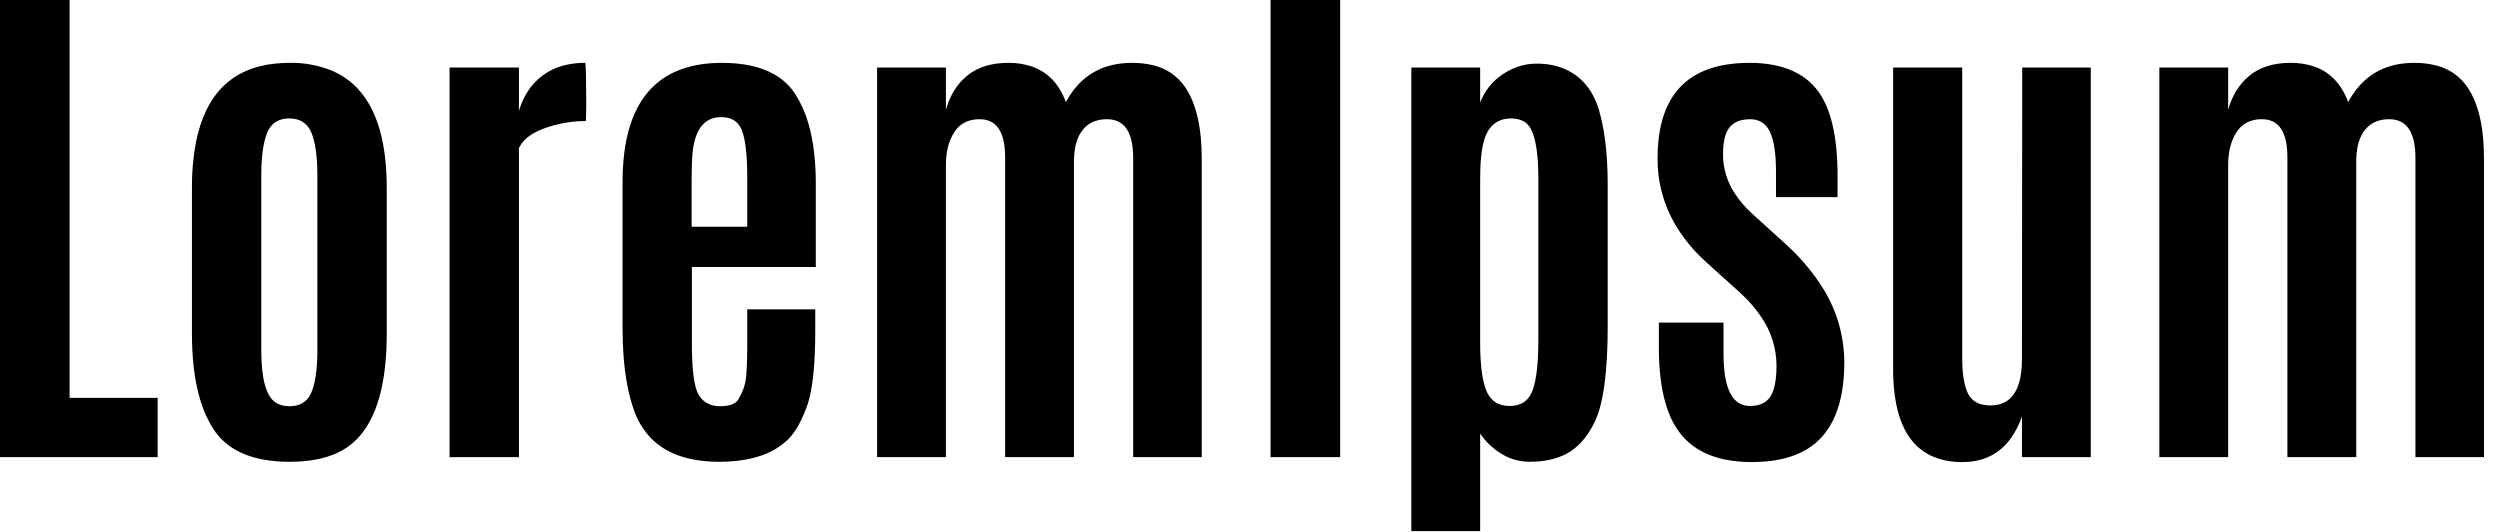
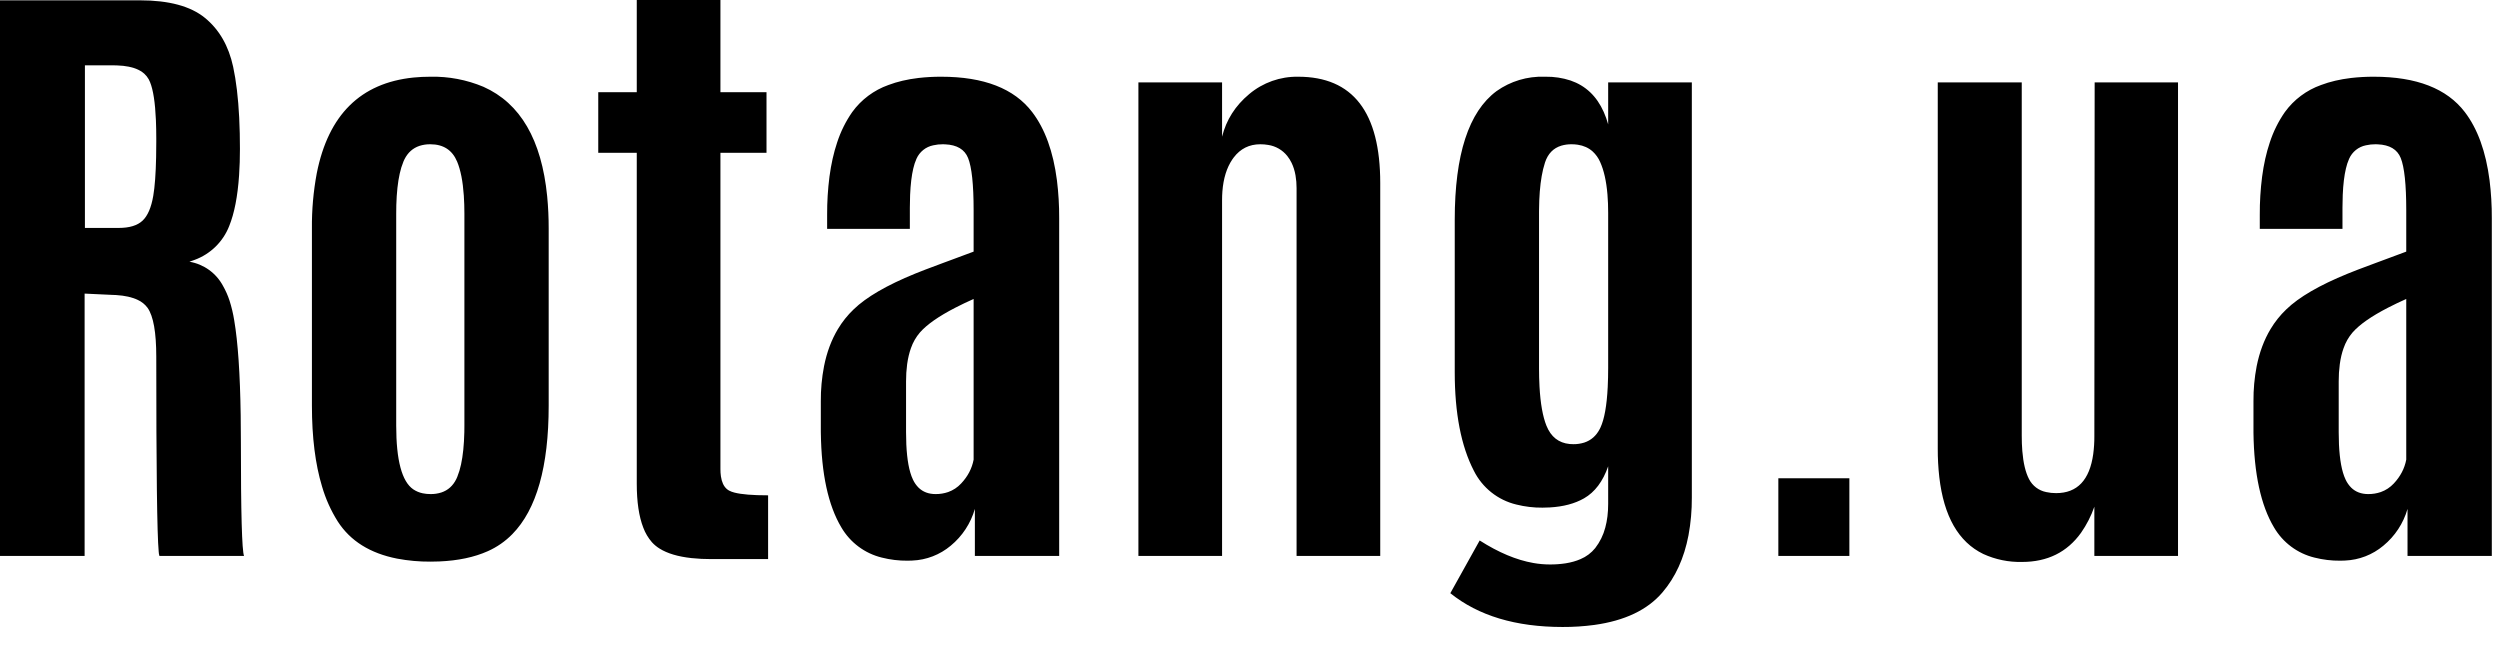
- <svg xmlns="http://www.w3.org/2000/svg" width="141pt" height="30pt" viewBox="0 0 141 30">
-   <g id="fontsvg1679076707778" stroke-linecap="round" fill-rule="evenodd" fill="#000000">
-     <path d="M 67.778 25.781 L 63.911 25.781 L 63.911 8.906 Q 63.911 6.794 62.525 6.726 A 1.913 1.913 0 0 0 62.432 6.724 A 2.069 2.069 0 0 0 61.844 6.803 A 1.533 1.533 0 0 0 61.055 7.339 A 2.023 2.023 0 0 0 60.724 7.981 Q 60.633 8.266 60.597 8.611 A 4.716 4.716 0 0 0 60.571 9.111 L 60.571 25.781 L 56.689 25.781 L 56.689 8.877 Q 56.689 6.724 55.254 6.724 A 1.978 1.978 0 0 0 54.656 6.809 A 1.52 1.52 0 0 0 53.826 7.449 A 2.736 2.736 0 0 0 53.463 8.3 Q 53.374 8.658 53.355 9.077 A 5.174 5.174 0 0 0 53.35 9.316 L 53.35 25.781 L 49.468 25.781 L 49.468 3.809 L 53.35 3.809 L 53.35 6.196 A 4.123 4.123 0 0 1 53.798 5.134 A 3.383 3.383 0 0 1 54.565 4.255 Q 55.444 3.545 56.865 3.545 A 4.071 4.071 0 0 1 58.167 3.74 Q 59.54 4.202 60.117 5.757 Q 61.176 3.783 63.32 3.571 A 5.403 5.403 0 0 1 63.853 3.545 A 4.865 4.865 0 0 1 65.006 3.673 A 2.99 2.99 0 0 1 66.848 4.922 Q 67.778 6.299 67.778 8.95 L 67.778 25.781 Z M 140.098 25.781 L 136.23 25.781 L 136.23 8.906 Q 136.23 6.794 134.844 6.726 A 1.913 1.913 0 0 0 134.751 6.724 A 2.069 2.069 0 0 0 134.163 6.803 A 1.533 1.533 0 0 0 133.374 7.339 A 2.023 2.023 0 0 0 133.044 7.981 Q 132.953 8.266 132.916 8.611 A 4.716 4.716 0 0 0 132.891 9.111 L 132.891 25.781 L 129.009 25.781 L 129.009 8.877 Q 129.009 6.724 127.573 6.724 A 1.978 1.978 0 0 0 126.975 6.809 A 1.52 1.52 0 0 0 126.145 7.449 A 2.736 2.736 0 0 0 125.782 8.3 Q 125.694 8.658 125.674 9.077 A 5.174 5.174 0 0 0 125.669 9.316 L 125.669 25.781 L 121.787 25.781 L 121.787 3.809 L 125.669 3.809 L 125.669 6.196 A 4.123 4.123 0 0 1 126.118 5.134 A 3.383 3.383 0 0 1 126.885 4.255 Q 127.764 3.545 129.185 3.545 A 4.071 4.071 0 0 1 130.486 3.74 Q 131.86 4.202 132.437 5.757 Q 133.495 3.783 135.639 3.571 A 5.403 5.403 0 0 1 136.172 3.545 A 4.865 4.865 0 0 1 137.325 3.673 A 2.99 2.99 0 0 1 139.167 4.922 Q 140.098 6.299 140.098 8.95 L 140.098 25.781 Z M 106.772 20.801 L 106.772 3.809 L 110.669 3.809 L 110.669 20.2 A 8.783 8.783 0 0 0 110.695 20.908 Q 110.763 21.745 111.006 22.214 A 1.144 1.144 0 0 0 111.805 22.817 A 2.027 2.027 0 0 0 112.266 22.866 Q 113.736 22.866 113.987 21.052 A 6.035 6.035 0 0 0 114.038 20.229 L 114.053 3.809 L 117.92 3.809 L 117.92 25.781 L 114.038 25.781 L 114.038 23.496 A 4.934 4.934 0 0 1 113.421 24.706 Q 112.45 26.06 110.684 26.06 A 4.079 4.079 0 0 1 108.882 25.689 Q 107.159 24.851 106.843 22.12 A 11.521 11.521 0 0 1 106.772 20.801 Z M 103.638 9.917 L 103.638 11.118 L 100.166 11.118 L 100.166 9.668 Q 100.166 8.174 99.829 7.449 Q 99.492 6.724 98.708 6.724 Q 98.156 6.724 97.807 6.95 A 1.112 1.112 0 0 0 97.551 7.178 Q 97.222 7.578 97.183 8.479 A 5.815 5.815 0 0 0 97.178 8.73 A 3.968 3.968 0 0 0 97.862 10.936 A 5.986 5.986 0 0 0 98.73 11.968 L 100.811 13.857 A 11.793 11.793 0 0 1 102.637 15.983 A 7.953 7.953 0 0 1 104.019 20.435 Q 104.019 22.227 103.501 23.449 A 4.24 4.24 0 0 1 102.744 24.653 Q 101.682 25.825 99.643 26.021 A 8.968 8.968 0 0 1 98.789 26.06 A 7.419 7.419 0 0 1 97.286 25.917 Q 96.405 25.735 95.739 25.318 A 3.777 3.777 0 0 1 94.834 24.529 A 4.576 4.576 0 0 1 94.07 23.155 Q 93.61 21.895 93.565 20.033 A 17.058 17.058 0 0 1 93.56 19.614 L 93.56 18.193 L 97.207 18.193 L 97.207 19.966 A 8.627 8.627 0 0 0 97.257 20.943 Q 97.481 22.896 98.701 22.896 Q 99.297 22.896 99.643 22.601 A 1.11 1.11 0 0 0 99.844 22.375 A 1.559 1.559 0 0 0 100.027 21.985 Q 100.195 21.471 100.195 20.61 A 4.853 4.853 0 0 0 99.345 17.896 Q 98.899 17.219 98.218 16.579 A 9.356 9.356 0 0 0 98.174 16.538 Q 98.123 16.487 97.439 15.876 A 501.689 501.689 0 0 0 97.229 15.688 Q 96.44 14.984 96.237 14.791 A 2.515 2.515 0 0 1 96.196 14.751 A 8.881 8.881 0 0 1 94.442 12.597 A 7.274 7.274 0 0 1 93.486 8.936 Q 93.486 4.267 97.376 3.642 A 8.176 8.176 0 0 1 98.672 3.545 A 7.135 7.135 0 0 1 100.081 3.675 Q 101.604 3.982 102.444 5.017 Q 103.638 6.489 103.638 9.917 Z M 35.112 18.472 L 35.112 10.283 Q 35.112 4.307 39.526 3.631 A 7.913 7.913 0 0 1 40.723 3.545 Q 42.524 3.545 43.657 4.189 A 3.432 3.432 0 0 1 44.861 5.317 A 6.187 6.187 0 0 1 45.584 6.93 Q 45.817 7.715 45.923 8.666 A 15.318 15.318 0 0 1 46.011 10.356 L 46.011 15.059 L 39.023 15.059 L 39.023 19.38 Q 39.023 21.296 39.301 22.043 A 1.308 1.308 0 0 0 39.419 22.288 A 1.271 1.271 0 0 0 40.334 22.89 A 1.768 1.768 0 0 0 40.605 22.91 Q 41.396 22.91 41.631 22.544 Q 42.026 21.899 42.085 21.226 A 12.418 12.418 0 0 0 42.116 20.756 Q 42.14 20.266 42.143 19.602 A 44.046 44.046 0 0 0 42.144 19.38 L 42.144 17.446 L 45.981 17.446 L 45.981 18.618 A 30.581 30.581 0 0 1 45.952 20.007 Q 45.864 21.932 45.513 22.91 A 8.138 8.138 0 0 1 45.209 23.646 Q 44.866 24.37 44.457 24.773 A 2.362 2.362 0 0 1 44.429 24.8 A 4.044 4.044 0 0 1 42.885 25.711 Q 41.896 26.045 40.562 26.045 A 7.391 7.391 0 0 1 38.802 25.851 Q 36.576 25.305 35.786 23.218 A 9.167 9.167 0 0 1 35.379 21.723 Q 35.231 20.947 35.165 20.031 A 21.787 21.787 0 0 1 35.112 18.472 Z M 83.481 29.956 L 79.6 29.956 L 79.6 3.809 L 83.481 3.809 L 83.481 5.786 A 3.326 3.326 0 0 1 84.785 4.167 A 3.635 3.635 0 0 1 85.816 3.7 A 3.201 3.201 0 0 1 86.653 3.589 A 4.572 4.572 0 0 1 87.513 3.666 A 3.443 3.443 0 0 1 88.359 3.94 Q 89.722 4.6 90.198 6.262 A 10.908 10.908 0 0 1 90.497 7.69 Q 90.605 8.429 90.647 9.285 A 23.332 23.332 0 0 1 90.674 10.43 L 90.674 18.442 A 31.571 31.571 0 0 1 90.627 20.229 Q 90.532 21.897 90.244 22.957 A 4.861 4.861 0 0 1 89.927 23.826 A 4.915 4.915 0 0 1 89.353 24.741 Q 88.879 25.328 88.271 25.633 A 2.962 2.962 0 0 1 87.92 25.781 Q 87.188 26.045 86.301 26.045 Q 85.415 26.045 84.675 25.591 A 3.767 3.767 0 0 1 83.481 24.448 L 83.481 29.956 Z M 8.892 25.781 L 0 25.781 L 0 0 L 3.926 0 L 3.926 22.441 L 8.892 22.441 L 8.892 25.781 Z M 33.062 6.006 L 33.047 6.826 Q 31.875 6.826 30.747 7.222 Q 30.028 7.474 29.625 7.863 A 1.692 1.692 0 0 0 29.268 8.35 L 29.268 25.781 L 25.356 25.781 L 25.356 3.809 L 29.268 3.809 L 29.268 6.255 A 4.196 4.196 0 0 1 29.752 5.174 A 3.443 3.443 0 0 1 30.608 4.255 A 3.546 3.546 0 0 1 32.067 3.63 A 4.928 4.928 0 0 1 33.003 3.545 A 0.051 0.051 0 0 1 33.017 3.583 Q 33.055 3.812 33.061 5.407 A 168.717 168.717 0 0 1 33.062 6.006 Z M 75.586 25.781 L 71.66 25.781 L 71.66 0 L 75.586 0 L 75.586 25.781 Z M 10.825 18.809 L 10.825 10.591 A 13.257 13.257 0 0 1 11.052 8.019 Q 11.858 3.96 15.535 3.584 A 7.68 7.68 0 0 1 16.318 3.545 A 6.019 6.019 0 0 1 18.786 4.013 Q 21.352 5.157 21.742 9.093 A 15.237 15.237 0 0 1 21.812 10.591 L 21.812 18.809 Q 21.812 23.051 20.125 24.769 A 3.691 3.691 0 0 1 18.984 25.562 Q 18.044 25.981 16.741 26.036 A 9.559 9.559 0 0 1 16.333 26.045 A 8.074 8.074 0 0 1 14.777 25.906 Q 12.899 25.536 12.026 24.185 A 6.406 6.406 0 0 1 11.294 22.557 Q 10.825 21.006 10.825 18.809 Z M 86.763 19.189 L 86.763 10.078 Q 86.763 7.828 86.24 7.114 A 0.918 0.918 0 0 0 86.045 6.914 Q 85.731 6.686 85.25 6.68 A 2.088 2.088 0 0 0 85.225 6.68 Q 84.381 6.68 83.949 7.348 A 1.836 1.836 0 0 0 83.914 7.405 A 2.152 2.152 0 0 0 83.71 7.892 Q 83.481 8.659 83.481 10.063 L 83.481 19.351 A 15.515 15.515 0 0 0 83.503 20.205 Q 83.569 21.396 83.833 22.039 A 1.472 1.472 0 0 0 84.139 22.518 Q 84.422 22.807 84.864 22.875 A 1.889 1.889 0 0 0 85.151 22.896 A 1.604 1.604 0 0 0 85.669 22.817 Q 86.214 22.632 86.44 22.009 A 3.923 3.923 0 0 0 86.596 21.428 Q 86.72 20.795 86.752 19.86 A 19.926 19.926 0 0 0 86.763 19.189 Z M 17.9 19.731 L 17.9 9.902 A 12.39 12.39 0 0 0 17.874 9.06 Q 17.806 8.064 17.563 7.485 Q 17.227 6.68 16.318 6.68 A 1.585 1.585 0 0 0 15.818 6.754 Q 15.355 6.907 15.12 7.377 A 1.696 1.696 0 0 0 15.073 7.478 A 3.304 3.304 0 0 0 14.899 8.041 Q 14.767 8.636 14.742 9.497 A 14.2 14.2 0 0 0 14.736 9.902 L 14.736 19.731 Q 14.736 22.148 15.527 22.69 A 1.226 1.226 0 0 0 15.967 22.874 Q 16.137 22.91 16.333 22.91 A 1.58 1.58 0 0 0 16.831 22.837 Q 17.293 22.684 17.525 22.213 A 1.678 1.678 0 0 0 17.571 22.112 A 3.41 3.41 0 0 0 17.745 21.536 Q 17.878 20.922 17.897 20.037 A 14.099 14.099 0 0 0 17.9 19.731 Z M 39.009 10.078 L 39.009 12.788 L 42.144 12.788 L 42.144 9.976 Q 42.144 8.174 41.858 7.39 A 1.281 1.281 0 0 0 41.608 6.962 Q 41.369 6.698 40.981 6.63 A 1.663 1.663 0 0 0 40.693 6.606 L 40.679 6.606 Q 39.175 6.606 39.041 8.875 A 7.017 7.017 0 0 0 39.038 8.936 A 10.806 10.806 0 0 0 39.023 9.236 Q 39.009 9.589 39.009 10.063 A 32.496 32.496 0 0 0 39.009 10.078 Z" vector-effect="non-scaling-stroke" />
+ <svg xmlns="http://www.w3.org/2000/svg" width="116pt" height="30pt" viewBox="0 0 116 30">
+   <g id="fontsvg1694888894686" stroke-linecap="round" fill-rule="evenodd" fill="#000000">
+     <path d="M 64.043 8.496 L 64.043 25.796 L 60.161 25.796 L 60.161 8.73 A 3.386 3.386 0 0 0 60.112 8.137 Q 60.055 7.816 59.931 7.559 A 1.706 1.706 0 0 0 59.729 7.236 A 1.401 1.401 0 0 0 58.845 6.725 A 2.111 2.111 0 0 0 58.477 6.694 Q 57.711 6.694 57.245 7.307 A 2.03 2.03 0 0 0 57.18 7.397 Q 56.788 7.976 56.719 8.882 A 5.309 5.309 0 0 0 56.704 9.287 L 56.704 25.796 L 52.822 25.796 L 52.822 3.823 L 56.704 3.823 L 56.704 6.343 Q 56.997 5.171 57.964 4.365 A 3.437 3.437 0 0 1 60.234 3.56 Q 64.043 3.56 64.043 8.496 Z M 89.912 20.815 L 89.912 3.823 L 93.809 3.823 L 93.809 20.215 A 8.783 8.783 0 0 0 93.835 20.923 Q 93.903 21.76 94.146 22.229 A 1.144 1.144 0 0 0 94.944 22.832 A 2.027 2.027 0 0 0 95.405 22.881 Q 96.875 22.881 97.126 21.067 A 6.035 6.035 0 0 0 97.178 20.244 L 97.192 3.823 L 101.06 3.823 L 101.06 25.796 L 97.178 25.796 L 97.178 23.511 A 4.934 4.934 0 0 1 96.56 24.721 Q 95.59 26.074 93.823 26.074 A 4.079 4.079 0 0 1 92.021 25.703 Q 90.298 24.865 89.983 22.135 A 11.521 11.521 0 0 1 89.912 20.815 Z M 5.186 13.682 L 3.926 13.623 L 3.926 25.796 L 0 25.796 L 0 0.015 L 6.489 0.015 Q 8.511 0.015 9.507 0.828 Q 10.503 1.641 10.818 3.098 Q 11.029 4.077 11.099 5.46 A 28.934 28.934 0 0 1 11.133 6.907 A 18.036 18.036 0 0 1 11.093 8.141 Q 10.993 9.604 10.635 10.488 A 2.733 2.733 0 0 1 9.034 12.057 A 3.691 3.691 0 0 1 8.789 12.144 A 2.176 2.176 0 0 1 10.347 13.264 A 3.71 3.71 0 0 1 10.649 13.945 A 6.252 6.252 0 0 1 10.868 14.866 Q 11.126 16.377 11.168 19.274 A 81.657 81.657 0 0 1 11.177 20.471 Q 11.177 25.43 11.323 25.796 L 7.397 25.796 A 0.834 0.834 0 0 1 7.363 25.587 Q 7.251 24.384 7.251 16.553 Q 7.251 14.858 6.85 14.287 A 0.982 0.982 0 0 0 6.841 14.275 A 1.165 1.165 0 0 0 6.393 13.916 Q 6.006 13.729 5.387 13.69 A 5.151 5.151 0 0 0 5.186 13.682 Z M 78.501 3.823 L 78.501 23.086 A 9.33 9.33 0 0 1 78.346 24.838 Q 78.041 26.435 77.131 27.495 Q 76.095 28.703 73.978 28.997 A 10.747 10.747 0 0 1 72.502 29.092 Q 69.243 29.092 67.295 27.524 L 68.657 25.078 Q 69.969 25.916 71.148 26.123 A 4.39 4.39 0 0 0 71.909 26.191 A 4.692 4.692 0 0 0 72.647 26.138 Q 73.032 26.076 73.334 25.944 A 1.742 1.742 0 0 0 74.019 25.43 A 2.635 2.635 0 0 0 74.485 24.48 Q 74.619 23.988 74.619 23.379 L 74.619 21.636 Q 74.253 22.69 73.499 23.123 Q 72.857 23.49 71.913 23.545 A 5.869 5.869 0 0 1 71.572 23.555 A 4.779 4.779 0 0 1 70.361 23.411 A 2.975 2.975 0 0 1 68.386 21.841 Q 67.5 20.127 67.5 17.271 L 67.5 10.195 Q 67.5 5.662 69.442 4.226 A 3.627 3.627 0 0 1 71.66 3.56 L 71.719 3.56 A 3.546 3.546 0 0 1 72.872 3.735 Q 73.922 4.094 74.413 5.194 A 4.121 4.121 0 0 1 74.619 5.771 L 74.619 3.823 L 78.501 3.823 Z M 38.086 20.024 L 38.086 18.618 A 8.313 8.313 0 0 1 38.235 16.993 Q 38.429 16.019 38.877 15.272 A 4.341 4.341 0 0 1 39.609 14.355 Q 40.489 13.502 42.461 12.697 A 21.531 21.531 0 0 1 42.935 12.51 Q 43.26 12.386 43.778 12.194 A 266.966 266.966 0 0 1 44.114 12.07 Q 44.868 11.792 45.176 11.675 L 45.176 9.756 Q 45.176 7.969 44.919 7.332 Q 44.678 6.732 43.853 6.697 A 2.468 2.468 0 0 0 43.748 6.694 A 1.922 1.922 0 0 0 43.304 6.742 A 1.084 1.084 0 0 0 42.524 7.368 A 2.457 2.457 0 0 0 42.376 7.818 Q 42.261 8.305 42.229 9.042 A 13.887 13.887 0 0 0 42.217 9.639 L 42.217 10.62 L 38.379 10.62 L 38.379 9.961 A 13.423 13.423 0 0 1 38.487 8.197 Q 38.603 7.327 38.842 6.614 A 5.39 5.39 0 0 1 39.543 5.2 A 3.534 3.534 0 0 1 41.223 3.944 Q 41.841 3.71 42.616 3.618 A 9.023 9.023 0 0 1 43.674 3.56 Q 46.641 3.56 47.893 5.2 Q 48.785 6.368 49.042 8.368 A 13.808 13.808 0 0 1 49.146 10.122 L 49.146 25.796 L 45.234 25.796 L 45.234 23.613 A 3.44 3.44 0 0 1 44.114 25.32 A 2.956 2.956 0 0 1 42.331 26.01 A 3.792 3.792 0 0 1 42.114 26.016 A 4.677 4.677 0 0 1 40.916 25.872 A 2.996 2.996 0 0 1 39.038 24.47 Q 38.124 22.94 38.087 20.082 A 18.454 18.454 0 0 1 38.086 20.024 Z M 104.561 20.024 L 104.561 18.618 A 8.313 8.313 0 0 1 104.709 16.993 Q 104.904 16.019 105.352 15.272 A 4.341 4.341 0 0 1 106.084 14.355 Q 106.963 13.502 108.936 12.697 A 21.531 21.531 0 0 1 109.409 12.51 Q 109.734 12.386 110.253 12.194 A 266.966 266.966 0 0 1 110.588 12.07 Q 111.343 11.792 111.65 11.675 L 111.65 9.756 Q 111.65 7.969 111.394 7.332 Q 111.153 6.732 110.328 6.697 A 2.468 2.468 0 0 0 110.222 6.694 A 1.922 1.922 0 0 0 109.779 6.742 A 1.084 1.084 0 0 0 108.999 7.368 A 2.457 2.457 0 0 0 108.851 7.818 Q 108.735 8.305 108.703 9.042 A 13.887 13.887 0 0 0 108.691 9.639 L 108.691 10.62 L 104.854 10.62 L 104.854 9.961 A 13.423 13.423 0 0 1 104.962 8.197 Q 105.077 7.327 105.317 6.614 A 5.39 5.39 0 0 1 106.018 5.2 A 3.534 3.534 0 0 1 107.698 3.944 Q 108.316 3.71 109.091 3.618 A 9.023 9.023 0 0 1 110.149 3.56 Q 113.115 3.56 114.368 5.2 Q 115.259 6.368 115.516 8.368 A 13.808 13.808 0 0 1 115.62 10.122 L 115.62 25.796 L 111.709 25.796 L 111.709 23.613 A 3.44 3.44 0 0 1 110.588 25.32 A 2.956 2.956 0 0 1 108.806 26.01 A 3.792 3.792 0 0 1 108.589 26.016 A 4.677 4.677 0 0 1 107.391 25.872 A 2.996 2.996 0 0 1 105.513 24.47 Q 104.599 22.94 104.561 20.082 A 18.454 18.454 0 0 1 104.561 20.024 Z M 35.64 25.942 L 33.003 25.942 A 8.393 8.393 0 0 1 32.089 25.896 Q 31.146 25.793 30.606 25.455 A 1.655 1.655 0 0 1 30.249 25.159 A 2.198 2.198 0 0 1 29.849 24.484 Q 29.546 23.71 29.546 22.441 L 29.546 7.09 L 27.759 7.09 L 27.759 4.277 L 29.546 4.277 L 29.546 0 L 33.428 0 L 33.428 4.277 L 35.566 4.277 L 35.566 7.09 L 33.428 7.09 L 33.428 21.768 A 2.314 2.314 0 0 0 33.45 22.101 Q 33.508 22.501 33.722 22.688 A 0.605 0.605 0 0 0 33.831 22.764 A 1.104 1.104 0 0 0 34.075 22.855 Q 34.563 22.983 35.64 22.983 L 35.64 25.942 Z M 14.473 18.823 L 14.473 10.605 A 13.257 13.257 0 0 1 14.699 8.034 Q 15.506 3.975 19.183 3.598 A 7.68 7.68 0 0 1 19.966 3.56 A 6.019 6.019 0 0 1 22.433 4.028 Q 25 5.172 25.389 9.108 A 15.237 15.237 0 0 1 25.459 10.605 L 25.459 18.823 Q 25.459 23.066 23.773 24.783 A 3.691 3.691 0 0 1 22.632 25.576 Q 21.692 25.995 20.388 26.051 A 9.559 9.559 0 0 1 19.98 26.06 A 8.074 8.074 0 0 1 18.425 25.92 Q 16.547 25.551 15.674 24.199 A 6.406 6.406 0 0 1 14.942 22.571 Q 14.473 21.021 14.473 18.823 Z M 21.548 19.746 L 21.548 9.917 A 12.39 12.39 0 0 0 21.521 9.074 Q 21.453 8.079 21.211 7.5 Q 20.874 6.694 19.966 6.694 A 1.585 1.585 0 0 0 19.465 6.768 Q 19.003 6.922 18.767 7.392 A 1.696 1.696 0 0 0 18.721 7.493 A 3.304 3.304 0 0 0 18.547 8.056 Q 18.414 8.651 18.389 9.511 A 14.2 14.2 0 0 0 18.384 9.917 L 18.384 19.746 Q 18.384 22.163 19.175 22.705 A 1.226 1.226 0 0 0 19.614 22.889 Q 19.784 22.925 19.98 22.925 A 1.58 1.58 0 0 0 20.479 22.851 Q 20.941 22.698 21.173 22.227 A 1.678 1.678 0 0 0 21.218 22.126 A 3.41 3.41 0 0 0 21.392 21.551 Q 21.525 20.937 21.545 20.051 A 14.099 14.099 0 0 0 21.548 19.746 Z M 74.619 17.065 L 74.619 9.873 A 10.226 10.226 0 0 0 74.586 9.023 Q 74.508 8.091 74.246 7.515 A 1.447 1.447 0 0 0 73.896 7.025 Q 73.617 6.777 73.208 6.715 A 1.922 1.922 0 0 0 72.92 6.694 A 1.629 1.629 0 0 0 72.444 6.759 Q 71.891 6.928 71.689 7.537 A 4.527 4.527 0 0 0 71.534 8.174 Q 71.419 8.831 71.412 9.733 A 15.294 15.294 0 0 0 71.411 9.858 L 71.411 17.095 A 15.389 15.389 0 0 0 71.433 17.937 Q 71.497 19.111 71.755 19.753 Q 72.066 20.527 72.831 20.602 A 1.735 1.735 0 0 0 73 20.61 A 1.629 1.629 0 0 0 73.511 20.535 Q 73.982 20.38 74.228 19.906 A 1.704 1.704 0 0 0 74.26 19.841 Q 74.533 19.258 74.598 17.961 A 17.792 17.792 0 0 0 74.619 17.065 Z M 45.176 21.328 L 45.176 13.872 A 16.095 16.095 0 0 0 44.328 14.277 Q 43.169 14.875 42.686 15.425 A 2.24 2.24 0 0 0 42.268 16.153 Q 42.148 16.487 42.091 16.902 A 5.883 5.883 0 0 0 42.041 17.695 L 42.041 20.054 Q 42.041 21.259 42.239 21.929 A 2.169 2.169 0 0 0 42.363 22.258 A 1.299 1.299 0 0 0 42.623 22.629 Q 42.928 22.925 43.411 22.925 A 1.747 1.747 0 0 0 43.995 22.831 A 1.504 1.504 0 0 0 44.597 22.434 Q 45.059 21.943 45.176 21.328 Z M 111.65 21.328 L 111.65 13.872 A 16.095 16.095 0 0 0 110.803 14.277 Q 109.644 14.875 109.16 15.425 A 2.24 2.24 0 0 0 108.743 16.153 Q 108.622 16.487 108.566 16.902 A 5.883 5.883 0 0 0 108.516 17.695 L 108.516 20.054 Q 108.516 21.259 108.714 21.929 A 2.169 2.169 0 0 0 108.838 22.258 A 1.299 1.299 0 0 0 109.098 22.629 Q 109.402 22.925 109.885 22.925 A 1.747 1.747 0 0 0 110.469 22.831 A 1.504 1.504 0 0 0 111.072 22.434 Q 111.533 21.943 111.65 21.328 Z M 3.94 3.032 L 3.94 10.576 L 5.508 10.576 Q 6.255 10.576 6.614 10.239 Q 6.973 9.902 7.112 9.082 Q 7.22 8.446 7.244 7.29 A 34.108 34.108 0 0 0 7.251 6.577 L 7.251 6.416 A 19.691 19.691 0 0 0 7.234 5.569 Q 7.181 4.348 6.962 3.811 A 1.326 1.326 0 0 0 6.899 3.677 A 1.045 1.045 0 0 0 6.415 3.236 Q 6.036 3.054 5.425 3.035 A 4.716 4.716 0 0 0 5.273 3.032 L 3.94 3.032 Z M 85.811 25.796 L 82.515 25.796 L 82.515 22.192 L 85.811 22.192 L 85.811 25.796 Z" vector-effect="non-scaling-stroke" />
  </g>
</svg>
